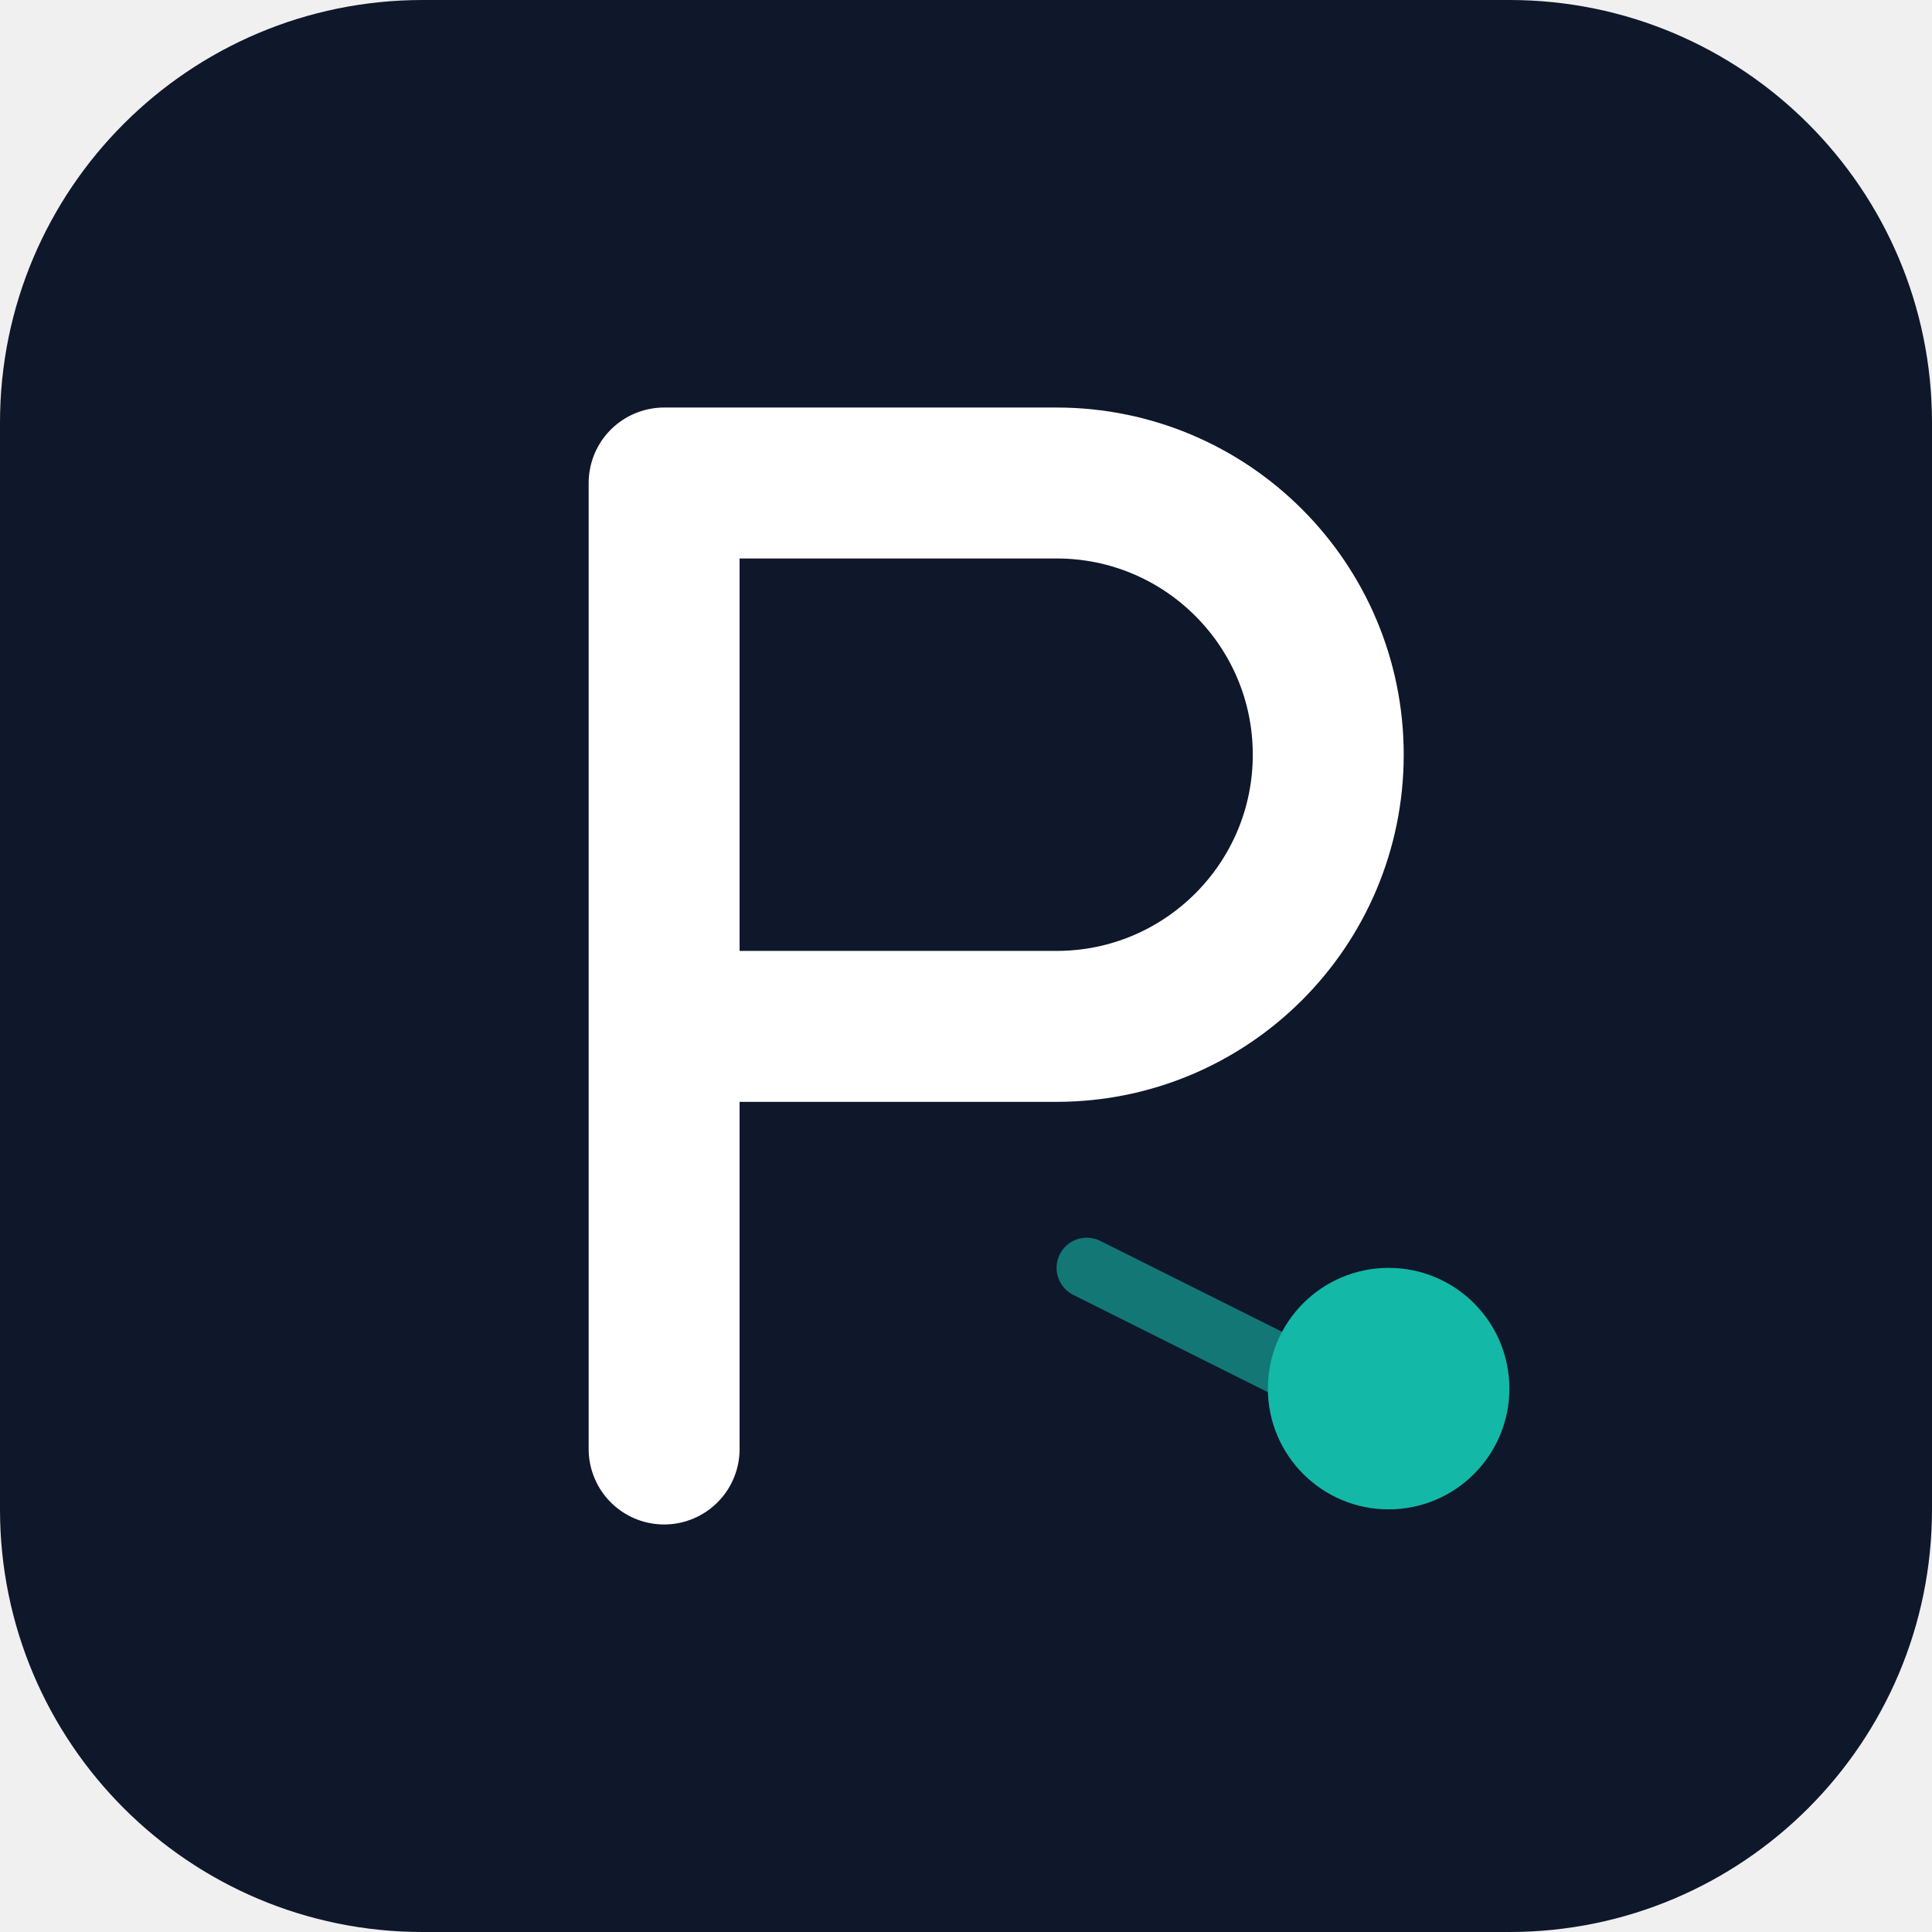
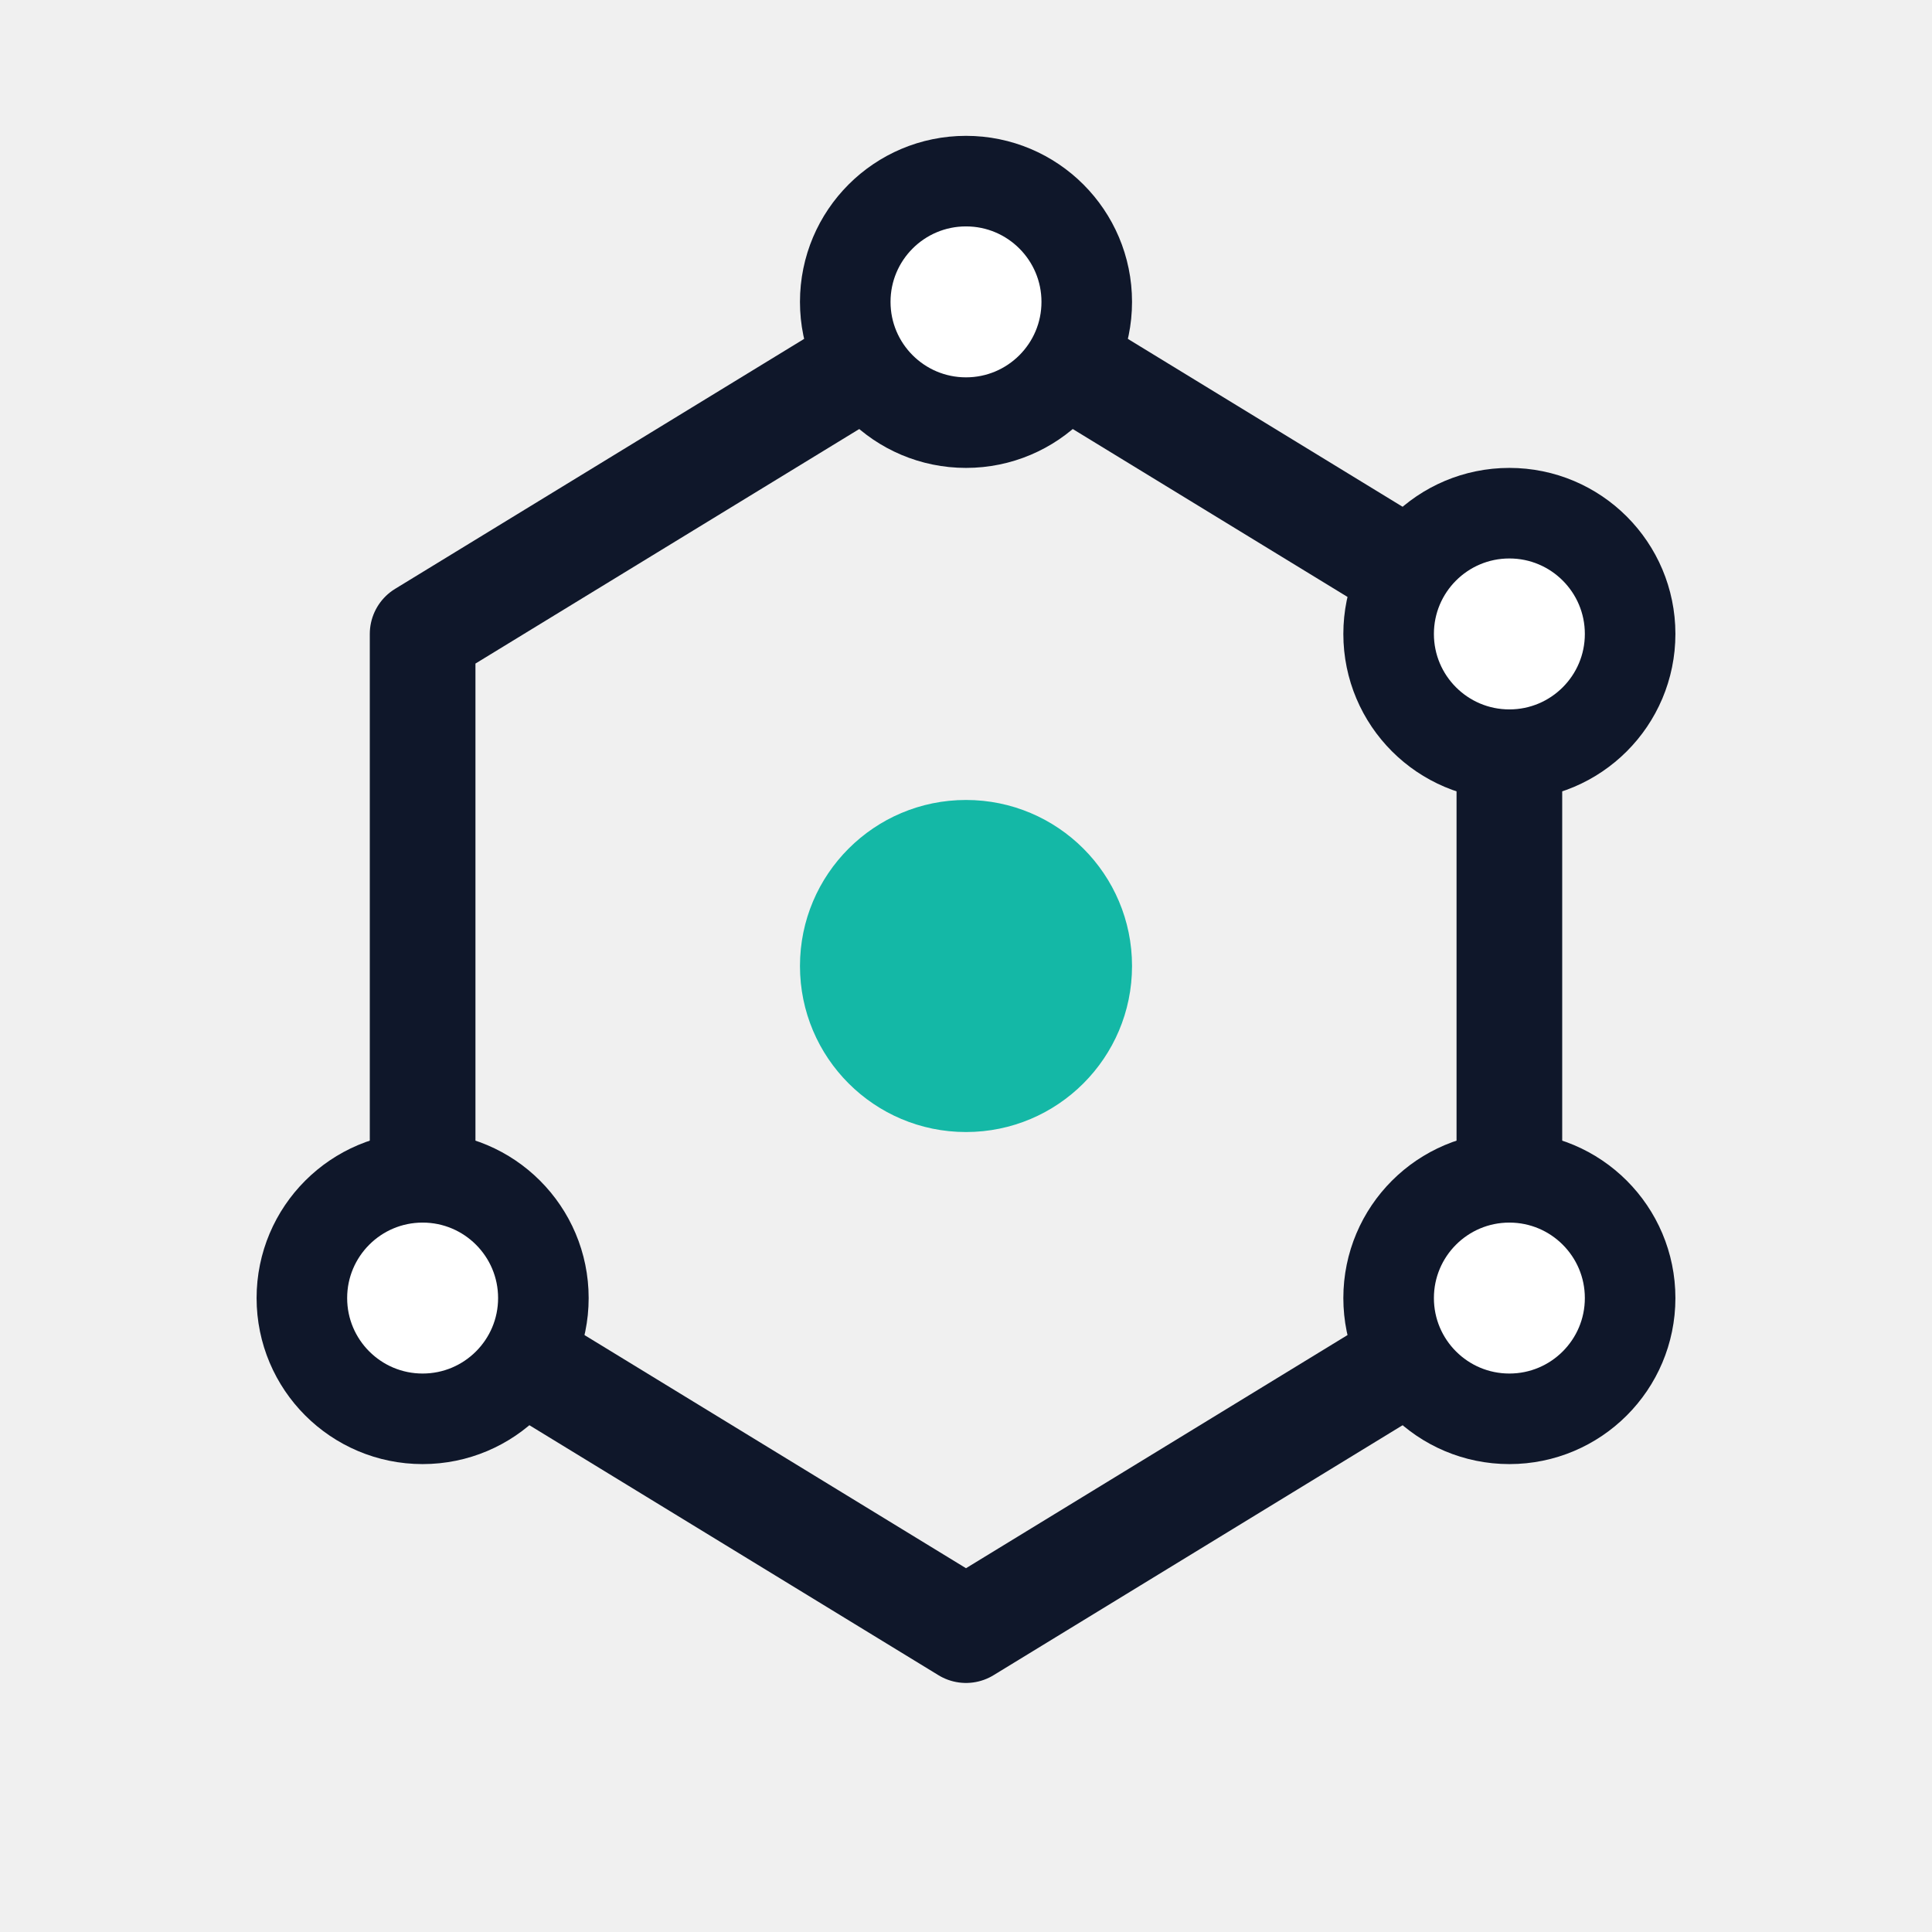
<svg xmlns="http://www.w3.org/2000/svg" viewBox="0 0 64 64" role="img" aria-label="PeptidLabs">
-   <rect width="64" height="64" rx="14" fill="#0f172a" />
-   <path d="M 22 16 V 48 M 22 16 H 35 a 9 9 0 0 1 0 18 H 22" stroke="#ffffff" stroke-width="5" stroke-linecap="round" stroke-linejoin="round" fill="none" />
-   <line x1="36" y1="42" x2="44" y2="46" stroke="#14b8a6" stroke-width="2" stroke-linecap="round" opacity="0.6" />
-   <circle cx="46" cy="46" r="4" fill="#14b8a6" />
+   <polygon points="32,10 50,21 50,43 32,54 14,43 14,21" fill="none" stroke="#0f172a" stroke-width="3.5" stroke-linecap="round" stroke-linejoin="round" />
+   <circle cx="32" cy="10" r="4" fill="#fff" stroke="#0f172a" stroke-width="3" />
+   <circle cx="50" cy="21" r="4" fill="#fff" stroke="#0f172a" stroke-width="3" />
+   <circle cx="50" cy="43" r="4" fill="#fff" stroke="#0f172a" stroke-width="3" />
+   <circle cx="14" cy="43" r="4" fill="#fff" stroke="#0f172a" stroke-width="3" />
+   <circle cx="32" cy="32" r="5.5" fill="#14b8a6" />
</svg>
